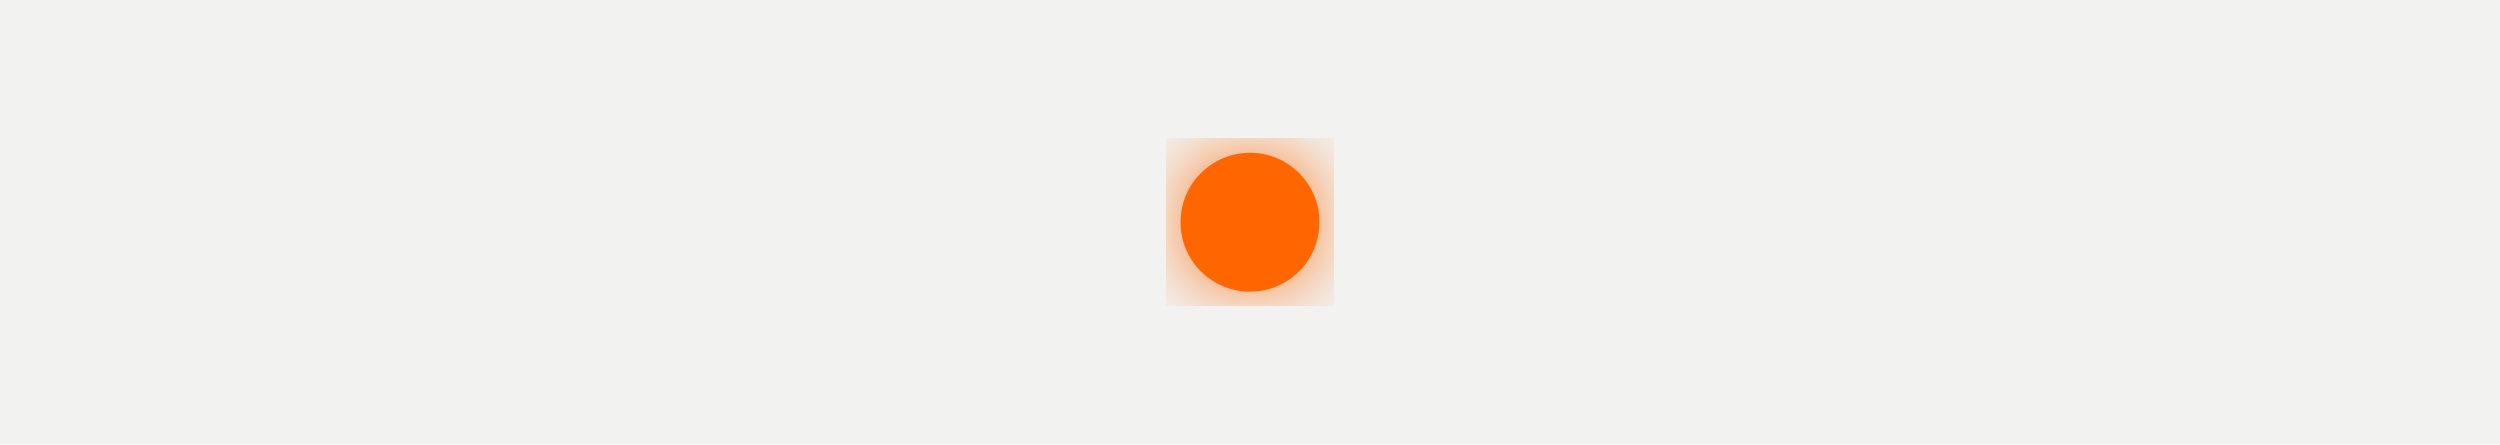
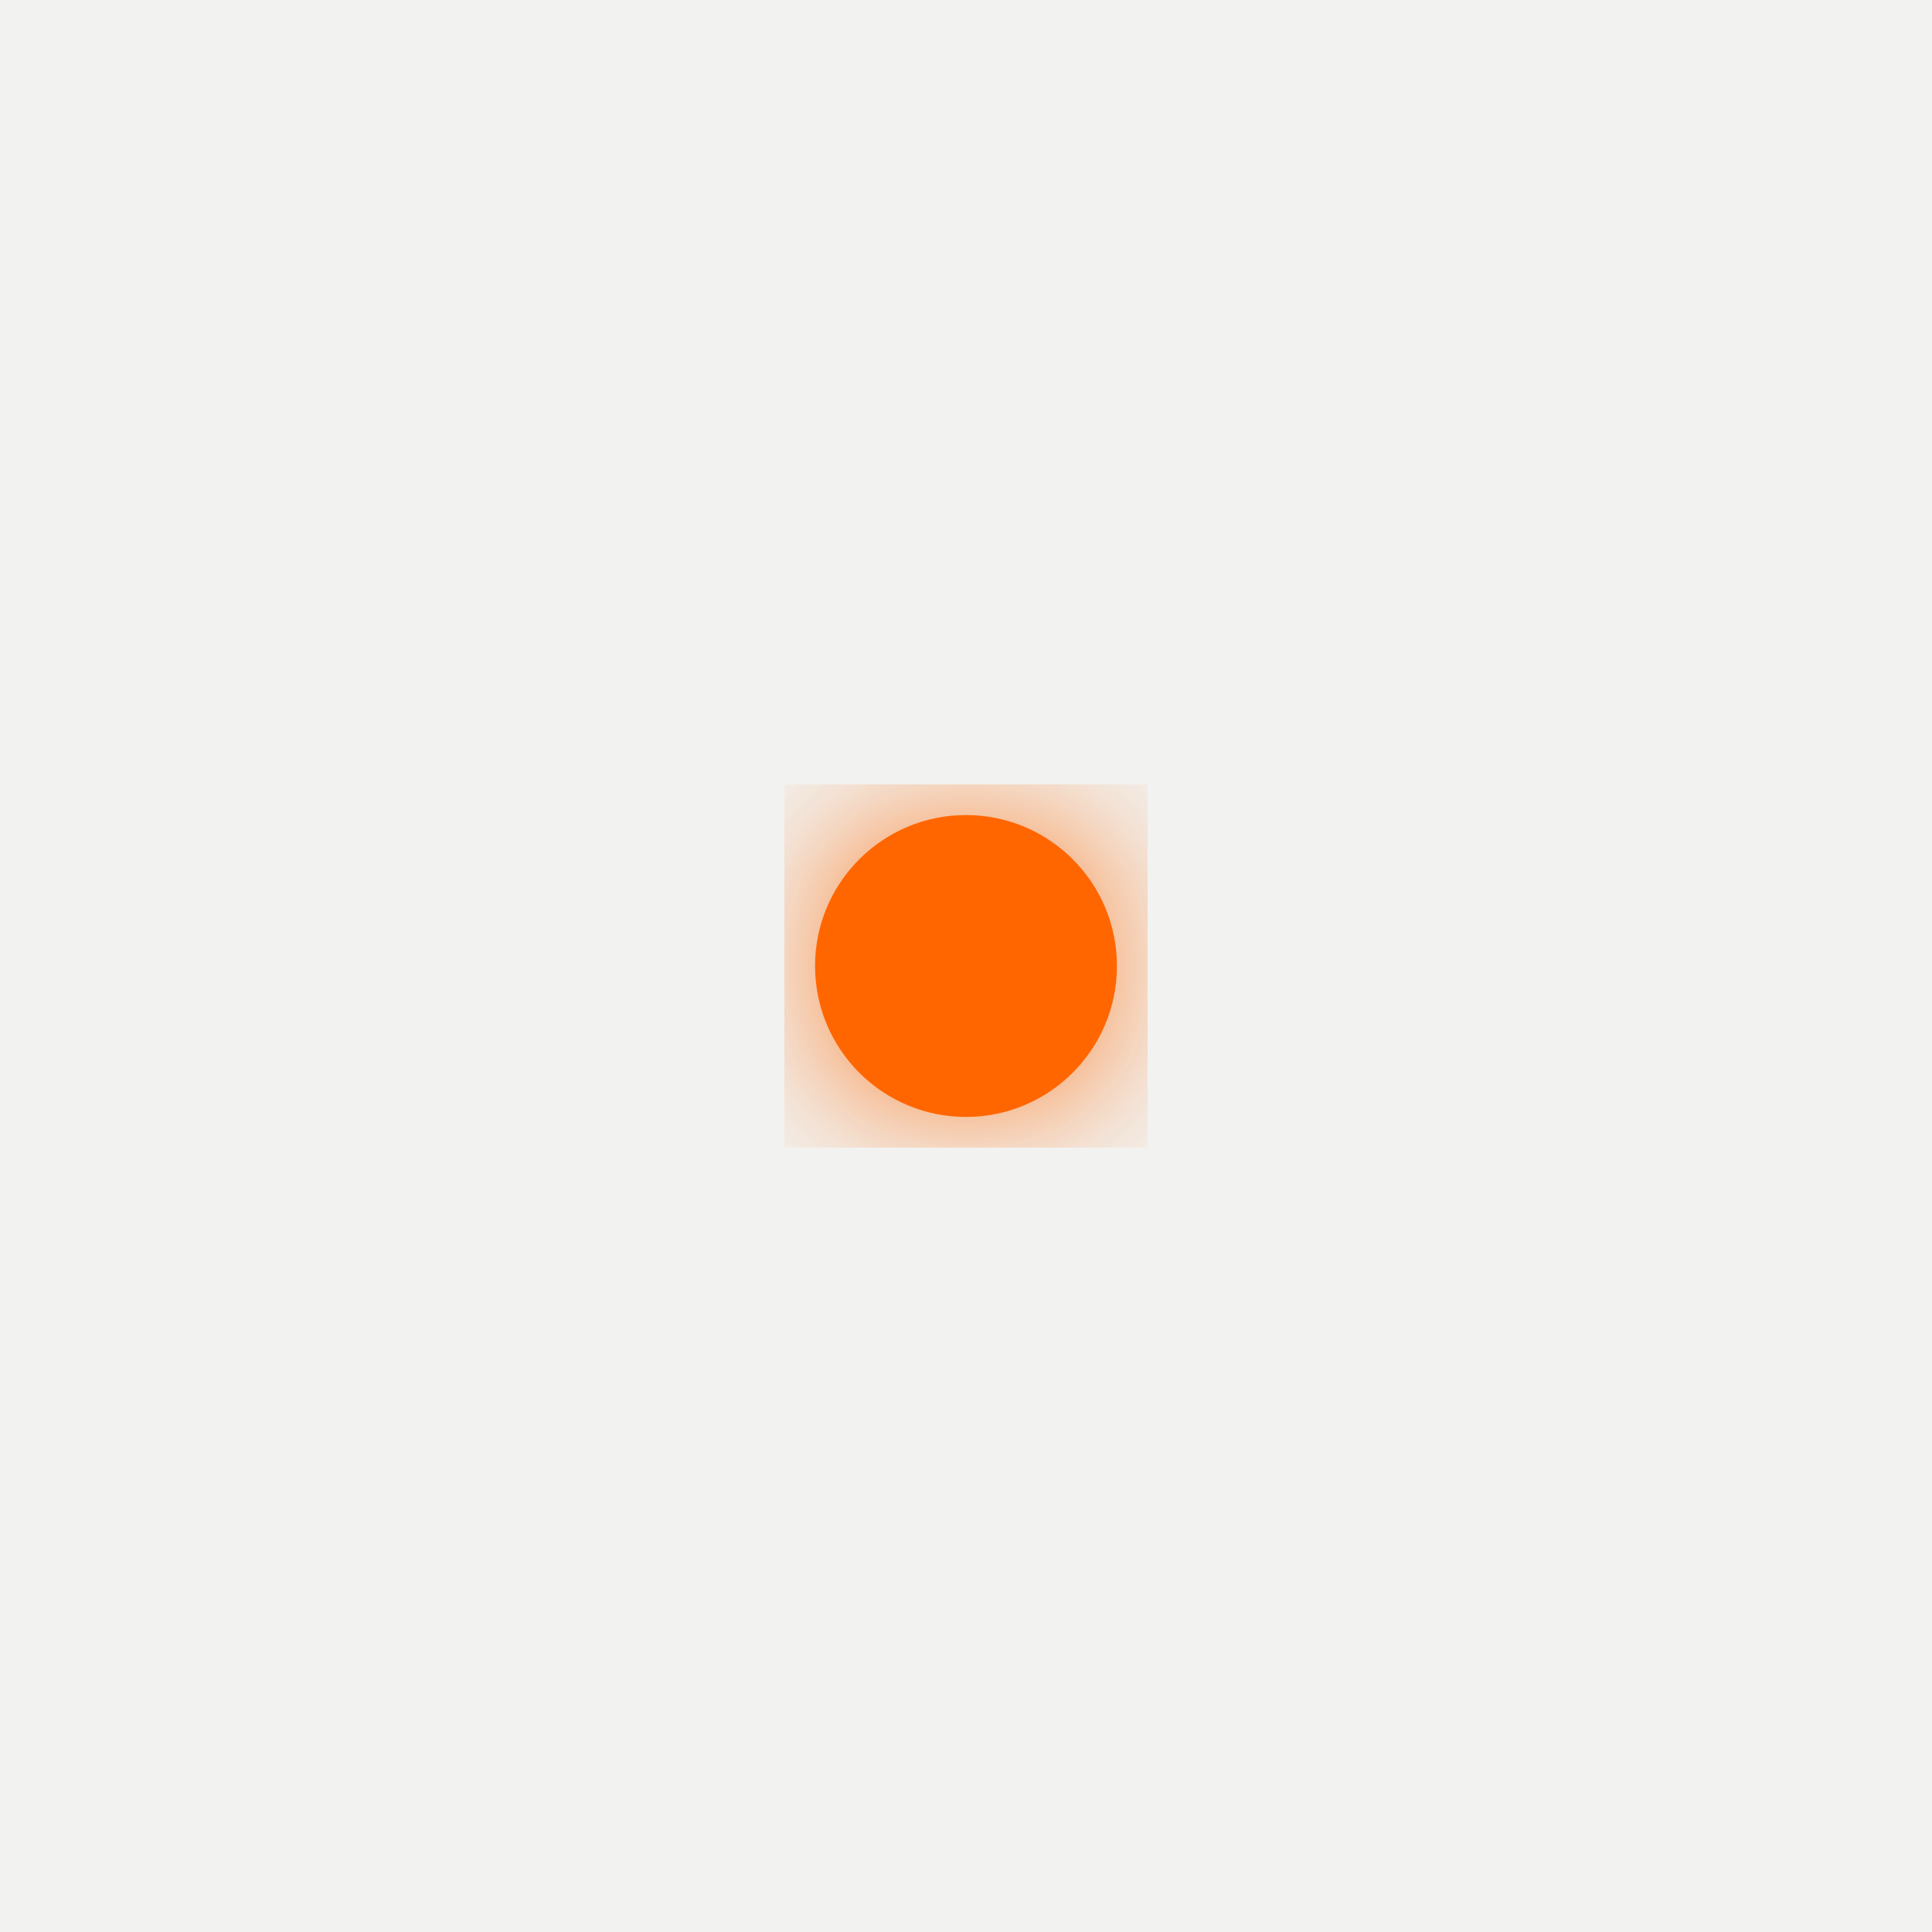
- <svg xmlns="http://www.w3.org/2000/svg" width="180" height="32" viewBox="0 0 180 32" fill="none">
-   <rect width="180" height="32" fill="#F2F2F0" />
+ <svg xmlns="http://www.w3.org/2000/svg" width="64" height="64" viewBox="0 0 64 64" fill="none">
+   <rect width="64" height="64" fill="#F2F2F0" />
  <defs>
    <filter id="glow">
      <feGaussianBlur stdDeviation="3" result="coloredBlur" />
      <feMerge>
        <feMergeNode in="coloredBlur" />
        <feMergeNode in="SourceGraphic" />
      </feMerge>
    </filter>
  </defs>
-   <circle cx="90" cy="16" r="5" fill="#ff6600" filter="url(#glow)" />
+   <circle cx="32" cy="32" r="5" fill="#ff6600" filter="url(#glow)" />
</svg>
